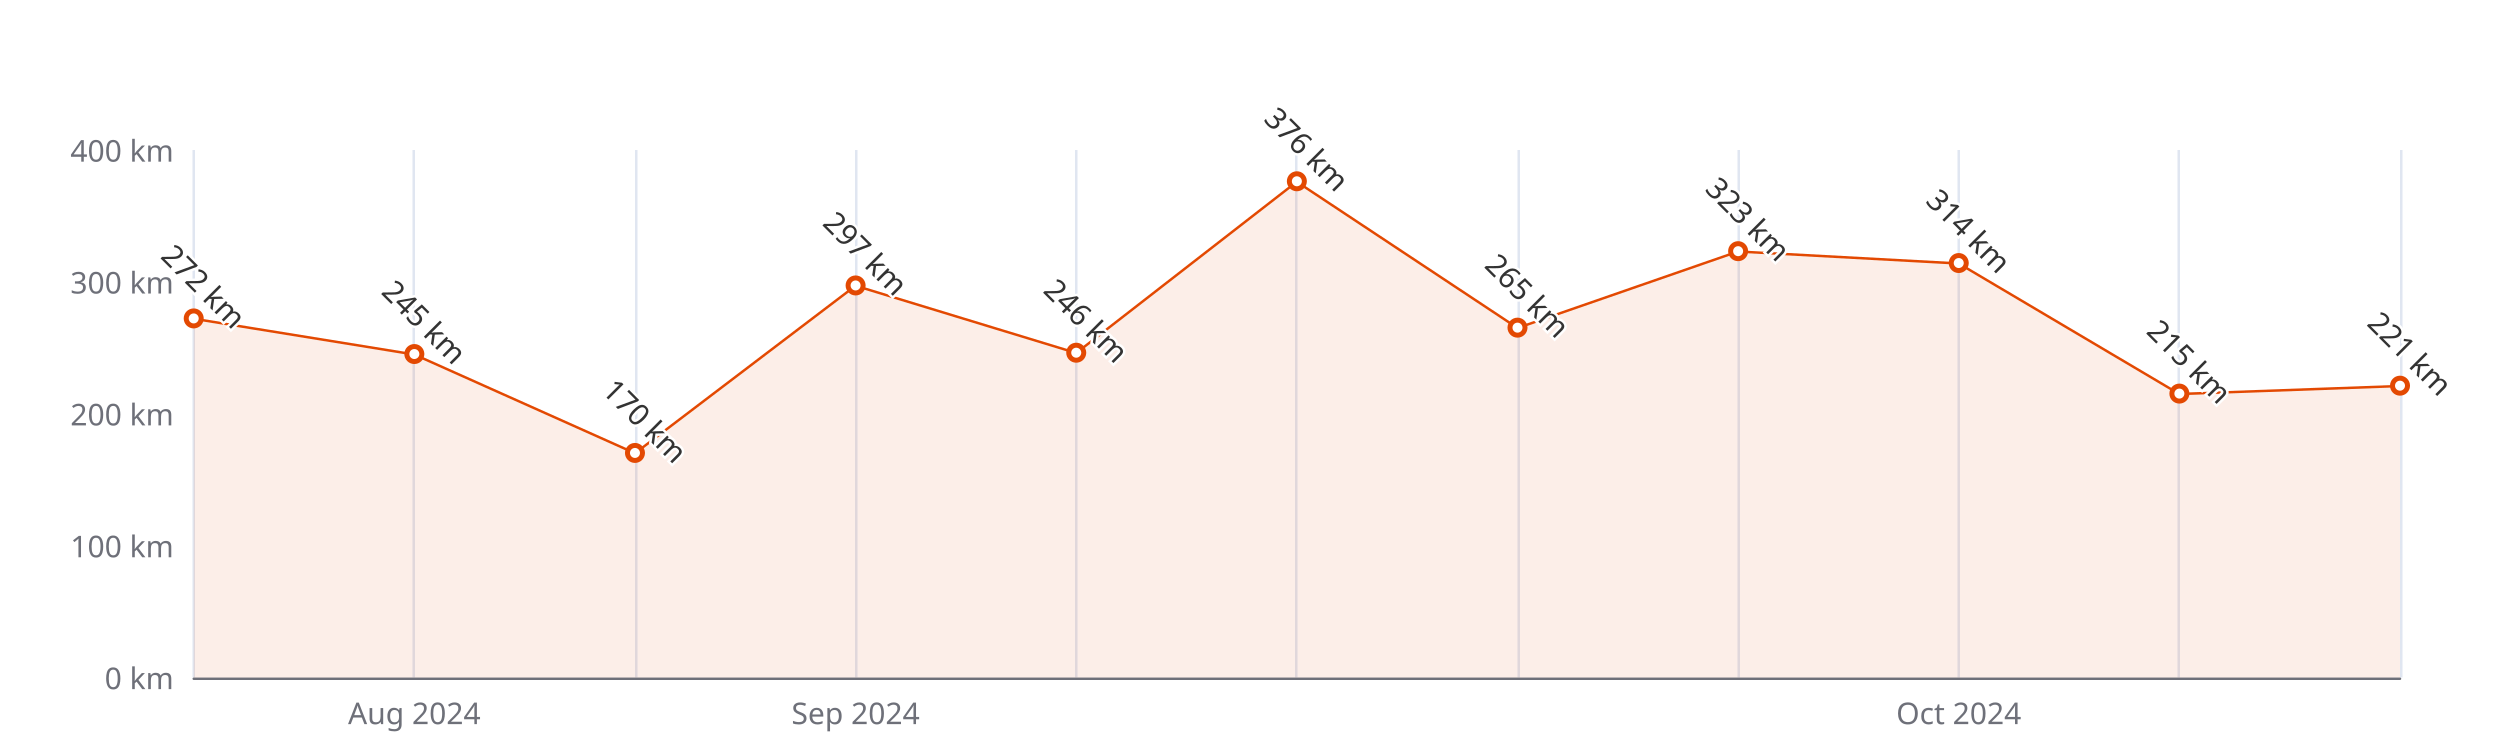
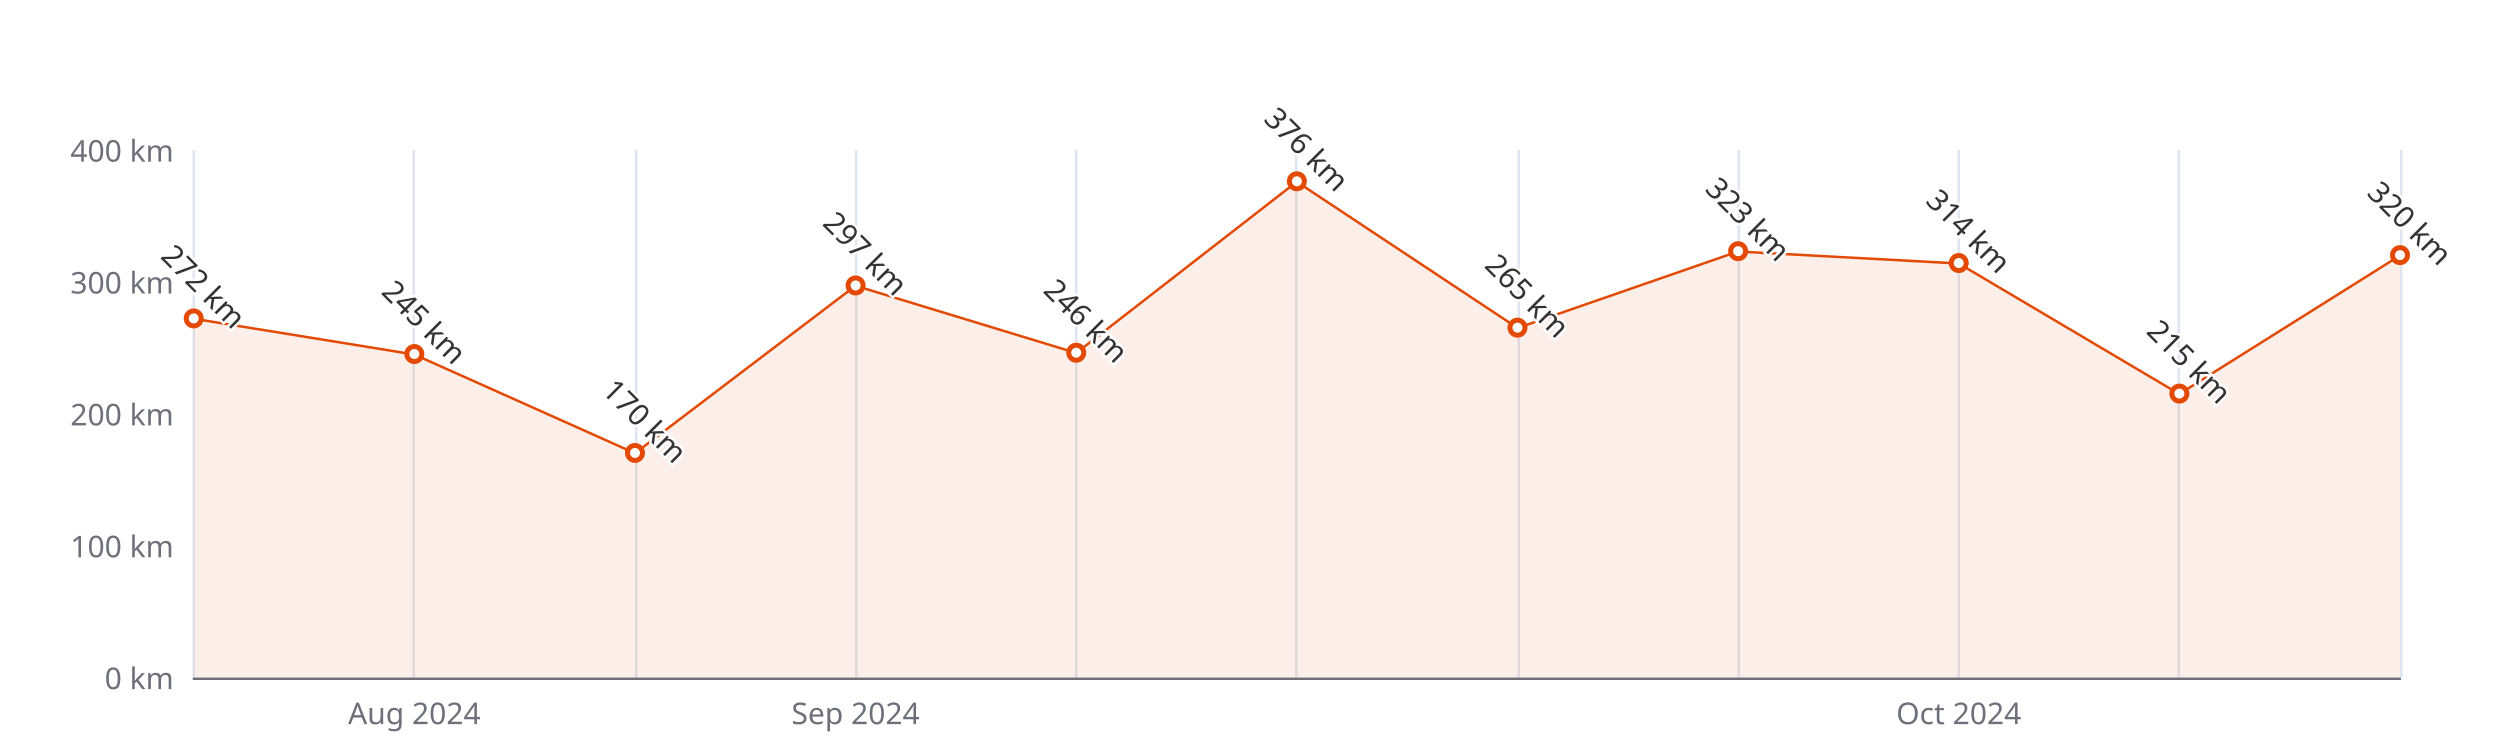
<svg xmlns="http://www.w3.org/2000/svg" width="1000" height="300" version="1.1" baseProfile="full" viewBox="0 0 1000 300">
  <rect width="1000" height="300" x="0" y="0" id="0" fill="#ffffff" />
  <path d="M77.5 60L77.5 271" fill="none" stroke="#E0E6F1" />
  <path d="M165.5 60L165.5 271" fill="none" stroke="#E0E6F1" />
  <path d="M254.5 60L254.5 271" fill="none" stroke="#E0E6F1" />
  <path d="M342.5 60L342.5 271" fill="none" stroke="#E0E6F1" />
  <path d="M430.5 60L430.5 271" fill="none" stroke="#E0E6F1" />
  <path d="M518.5 60L518.5 271" fill="none" stroke="#E0E6F1" />
  <path d="M607.5 60L607.5 271" fill="none" stroke="#E0E6F1" />
  <path d="M695.5 60L695.5 271" fill="none" stroke="#E0E6F1" />
  <path d="M783.5 60L783.5 271" fill="none" stroke="#E0E6F1" />
  <path d="M871.5 60L871.5 271" fill="none" stroke="#E0E6F1" />
  <path d="M960.5 60L960.5 271" fill="none" stroke="#E0E6F1" />
  <path d="M77.5 271.5L960 271.5" fill="none" stroke="#6E7079" stroke-linecap="round" />
  <text dominant-baseline="central" text-anchor="end" style="font-size:12px;font-family:sans-serif;" xml:space="preserve" transform="translate(69.48 271)" fill="#6E7079">0 km</text>
  <text dominant-baseline="central" text-anchor="end" style="font-size:12px;font-family:sans-serif;" xml:space="preserve" transform="translate(69.48 218.25)" fill="#6E7079">100 km</text>
  <text dominant-baseline="central" text-anchor="end" style="font-size:12px;font-family:sans-serif;" xml:space="preserve" transform="translate(69.48 165.5)" fill="#6E7079">200 km</text>
  <text dominant-baseline="central" text-anchor="end" style="font-size:12px;font-family:sans-serif;" xml:space="preserve" transform="translate(69.48 112.75)" fill="#6E7079">300 km</text>
  <text dominant-baseline="central" text-anchor="end" style="font-size:12px;font-family:sans-serif;" xml:space="preserve" transform="translate(69.48 60)" fill="#6E7079">400 km</text>
  <text dominant-baseline="central" text-anchor="middle" style="font-size:12px;font-family:sans-serif;" xml:space="preserve" y="6" transform="translate(165.732 279)" fill="#6E7079">Aug 2024</text>
  <text dominant-baseline="central" text-anchor="middle" style="font-size:12px;font-family:sans-serif;" xml:space="preserve" y="6" transform="translate(342.236 279)" fill="#6E7079">Sep 2024</text>
  <text dominant-baseline="central" text-anchor="middle" style="font-size:12px;font-family:sans-serif;" xml:space="preserve" y="6" transform="translate(783.496 279)" fill="#6E7079">Oct 2024</text>
  <g clip-path="url(#zr5-c0)">
-     <path d="M77.5 127.5L165.7 141.8L254 181.3L342.2 114.3L430.5 141.2L518.7 72.7L607 131.2L695.2 100.6L783.5 105.4L871.7 157.6L960 154.4L960 271L871.7 271L783.5 271L695.2 271L607 271L518.7 271L430.5 271L342.2 271L254 271L165.7 271L77.5 271Z" fill="rgb(227,73,2)" fill-opacity="0.09" />
-     <path d="M77.5 127.5L165.7 141.8L254 181.3L342.2 114.3L430.5 141.2L518.7 72.7L607 131.2L695.2 100.6L783.5 105.4L871.7 157.6L960 154.4" fill="none" stroke="#E34902" stroke-linejoin="bevel" />
+     <path d="M77.5 127.5L165.7 141.8L254 181.3L342.2 114.3L430.5 141.2L518.7 72.7L607 131.2L695.2 100.6L783.5 105.4L871.7 157.6L960 102.2L960 271L871.7 271L783.5 271L695.2 271L607 271L518.7 271L430.5 271L342.2 271L254 271L165.7 271L77.5 271Z" fill="rgb(227,73,2)" fill-opacity="0.09" />
+     <path d="M77.5 127.5L165.7 141.8L254 181.3L342.2 114.3L430.5 141.2L518.7 72.7L607 131.2L695.2 100.6L783.5 105.4L871.7 157.6L960 102.2" fill="none" stroke="#E34902" stroke-linejoin="bevel" />
  </g>
  <path d="M1 0A1 1 0 1 1 1 -0.1A1 1 0 0 1 1 0" transform="matrix(3,0,0,3,77.48,127.52)" fill="#fff" stroke="#E34902" stroke-width="0.667" />
  <path d="M1 0A1 1 0 1 1 1 -0.1A1 1 0 0 1 1 0" transform="matrix(3,0,0,3,165.732,141.7625)" fill="#fff" stroke="#E34902" stroke-width="0.667" />
  <path d="M1 0A1 1 0 1 1 1 -0.1A1 1 0 0 1 1 0" transform="matrix(3,0,0,3,253.984,181.325)" fill="#fff" stroke="#E34902" stroke-width="0.667" />
  <path d="M1 0A1 1 0 1 1 1 -0.1A1 1 0 0 1 1 0" transform="matrix(3,0,0,3,342.236,114.3325)" fill="#fff" stroke="#E34902" stroke-width="0.667" />
  <path d="M1 0A1 1 0 1 1 1 -0.1A1 1 0 0 1 1 0" transform="matrix(3,0,0,3,430.488,141.235)" fill="#fff" stroke="#E34902" stroke-width="0.667" />
  <path d="M1 0A1 1 0 1 1 1 -0.1A1 1 0 0 1 1 0" transform="matrix(3,0,0,3,518.74,72.66)" fill="#fff" stroke="#E34902" stroke-width="0.667" />
  <path d="M1 0A1 1 0 1 1 1 -0.1A1 1 0 0 1 1 0" transform="matrix(3,0,0,3,606.992,131.2125)" fill="#fff" stroke="#E34902" stroke-width="0.667" />
  <path d="M1 0A1 1 0 1 1 1 -0.1A1 1 0 0 1 1 0" transform="matrix(3,0,0,3,695.244,100.6175)" fill="#fff" stroke="#E34902" stroke-width="0.667" />
  <path d="M1 0A1 1 0 1 1 1 -0.1A1 1 0 0 1 1 0" transform="matrix(3,0,0,3,783.496,105.365)" fill="#fff" stroke="#E34902" stroke-width="0.667" />
  <path d="M1 0A1 1 0 1 1 1 -0.1A1 1 0 0 1 1 0" transform="matrix(3,0,0,3,871.748,157.5875)" fill="#fff" stroke="#E34902" stroke-width="0.667" />
-   <path d="M1 0A1 1 0 1 1 1 -0.1A1 1 0 0 1 1 0" transform="matrix(3,0,0,3,960,154.4225)" fill="#fff" stroke="#E34902" stroke-width="0.667" />
+   <path d="M1 0A1 1 0 1 1 1 -0.1A1 1 0 0 1 1 0" transform="matrix(3,0,0,3,960,102.2)" fill="#fff" stroke="#E34902" stroke-width="0.667" />
  <text dominant-baseline="central" text-anchor="middle" style="font-size:12px;font-family:sans-serif;" xml:space="preserve" y="-6" transform="matrix(0.707,0.707,-0.707,0.707,77.48,118.52)" fill="#333" stroke="rgb(255,255,255)" stroke-width="2" paint-order="stroke" stroke-miterlimit="2">272 km</text>
  <text dominant-baseline="central" text-anchor="middle" style="font-size:12px;font-family:sans-serif;" xml:space="preserve" y="-6" transform="matrix(0.707,0.707,-0.707,0.707,165.732,132.7625)" fill="#333" stroke="rgb(255,255,255)" stroke-width="2" paint-order="stroke" stroke-miterlimit="2">245 km</text>
  <text dominant-baseline="central" text-anchor="middle" style="font-size:12px;font-family:sans-serif;" xml:space="preserve" y="-6" transform="matrix(0.707,0.707,-0.707,0.707,253.984,172.325)" fill="#333" stroke="rgb(255,255,255)" stroke-width="2" paint-order="stroke" stroke-miterlimit="2">170 km</text>
  <text dominant-baseline="central" text-anchor="middle" style="font-size:12px;font-family:sans-serif;" xml:space="preserve" y="-6" transform="matrix(0.707,0.707,-0.707,0.707,342.236,105.3325)" fill="#333" stroke="rgb(255,255,255)" stroke-width="2" paint-order="stroke" stroke-miterlimit="2">297 km</text>
  <text dominant-baseline="central" text-anchor="middle" style="font-size:12px;font-family:sans-serif;" xml:space="preserve" y="-6" transform="matrix(0.707,0.707,-0.707,0.707,430.488,132.235)" fill="#333" stroke="rgb(255,255,255)" stroke-width="2" paint-order="stroke" stroke-miterlimit="2">246 km</text>
  <text dominant-baseline="central" text-anchor="middle" style="font-size:12px;font-family:sans-serif;" xml:space="preserve" y="-6" transform="matrix(0.707,0.707,-0.707,0.707,518.74,63.66)" fill="#333" stroke="rgb(255,255,255)" stroke-width="2" paint-order="stroke" stroke-miterlimit="2">376 km</text>
  <text dominant-baseline="central" text-anchor="middle" style="font-size:12px;font-family:sans-serif;" xml:space="preserve" y="-6" transform="matrix(0.707,0.707,-0.707,0.707,606.992,122.2125)" fill="#333" stroke="rgb(255,255,255)" stroke-width="2" paint-order="stroke" stroke-miterlimit="2">265 km</text>
  <text dominant-baseline="central" text-anchor="middle" style="font-size:12px;font-family:sans-serif;" xml:space="preserve" y="-6" transform="matrix(0.707,0.707,-0.707,0.707,695.244,91.6175)" fill="#333" stroke="rgb(255,255,255)" stroke-width="2" paint-order="stroke" stroke-miterlimit="2">323 km</text>
  <text dominant-baseline="central" text-anchor="middle" style="font-size:12px;font-family:sans-serif;" xml:space="preserve" y="-6" transform="matrix(0.707,0.707,-0.707,0.707,783.496,96.365)" fill="#333" stroke="rgb(255,255,255)" stroke-width="2" paint-order="stroke" stroke-miterlimit="2">314 km</text>
  <text dominant-baseline="central" text-anchor="middle" style="font-size:12px;font-family:sans-serif;" xml:space="preserve" y="-6" transform="matrix(0.707,0.707,-0.707,0.707,871.748,148.5875)" fill="#333" stroke="rgb(255,255,255)" stroke-width="2" paint-order="stroke" stroke-miterlimit="2">215 km</text>
-   <text dominant-baseline="central" text-anchor="middle" style="font-size:12px;font-family:sans-serif;" xml:space="preserve" y="-6" transform="matrix(0.707,0.707,-0.707,0.707,960,145.4225)" fill="#333" stroke="rgb(255,255,255)" stroke-width="2" paint-order="stroke" stroke-miterlimit="2">221 km</text>
+   <text dominant-baseline="central" text-anchor="middle" style="font-size:12px;font-family:sans-serif;" xml:space="preserve" y="-6" transform="matrix(0.707,0.707,-0.707,0.707,960,93.2)" fill="#333" stroke="rgb(255,255,255)" stroke-width="2" paint-order="stroke" stroke-miterlimit="2">320 km</text>
  <defs>
    <clipPath id="zr5-c0">
      <path d="M76 59.5l884 0l0 212l-884 0Z" fill="#000" />
    </clipPath>
  </defs>
</svg>
